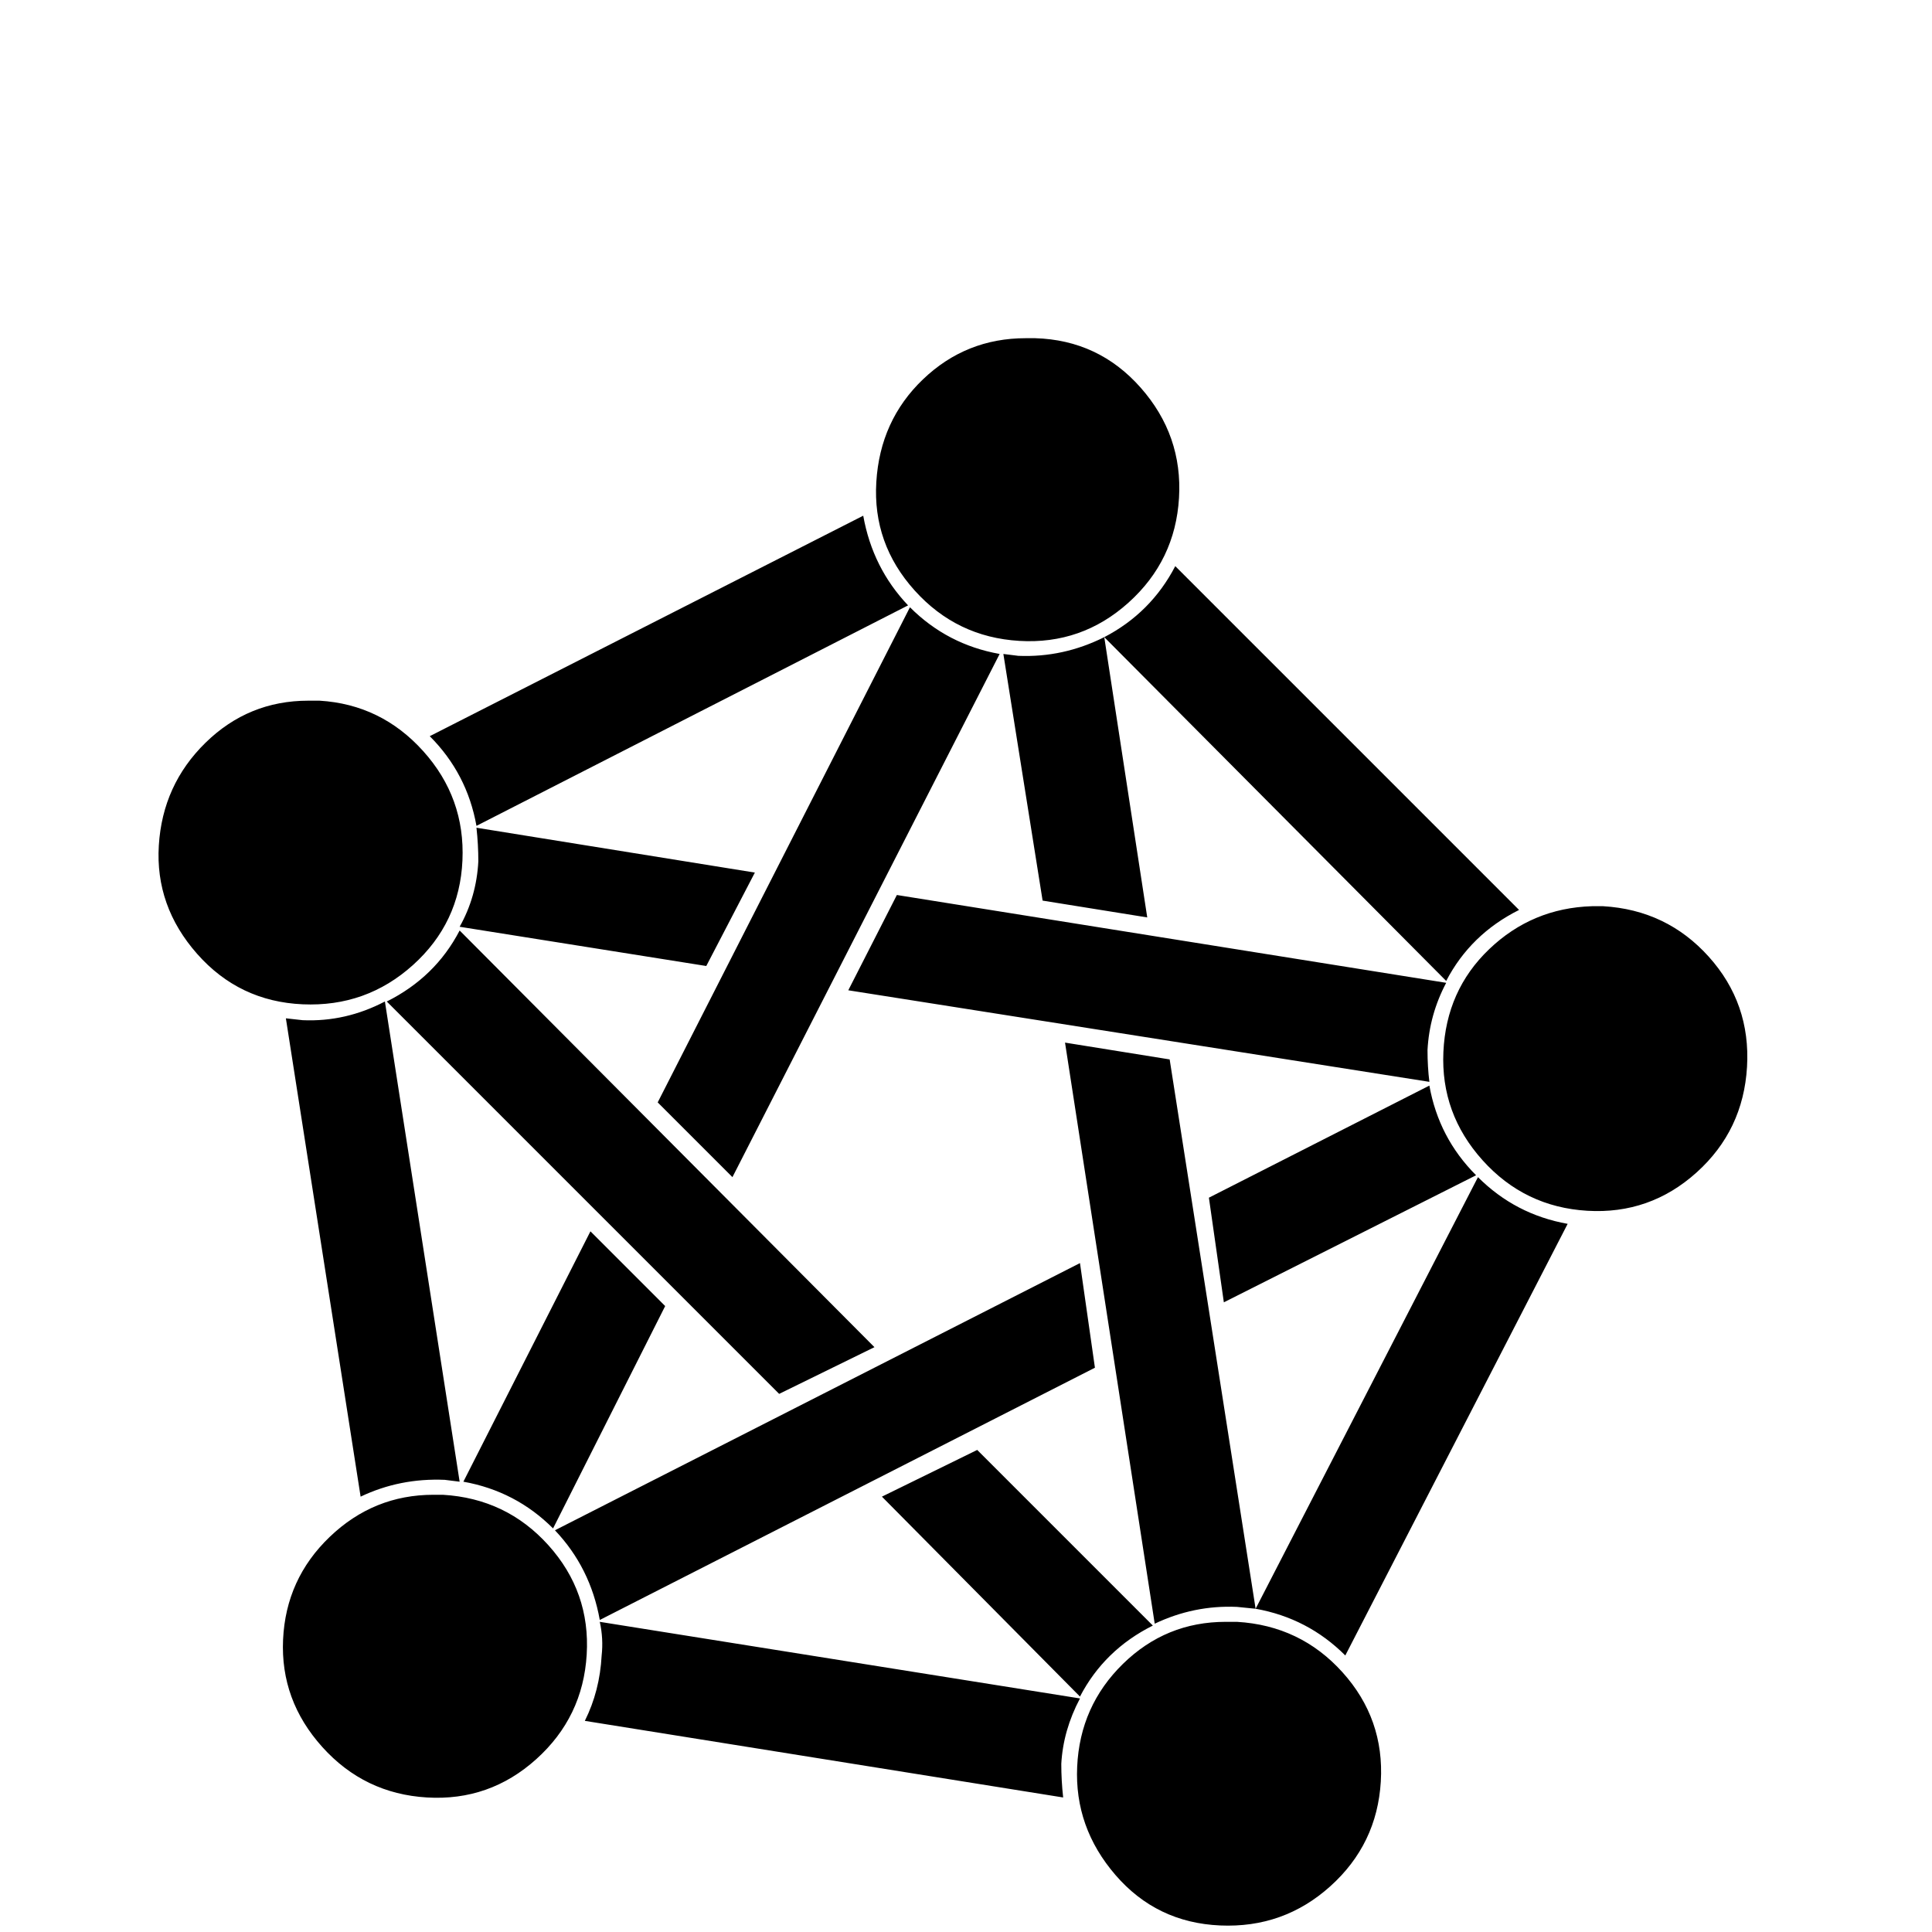
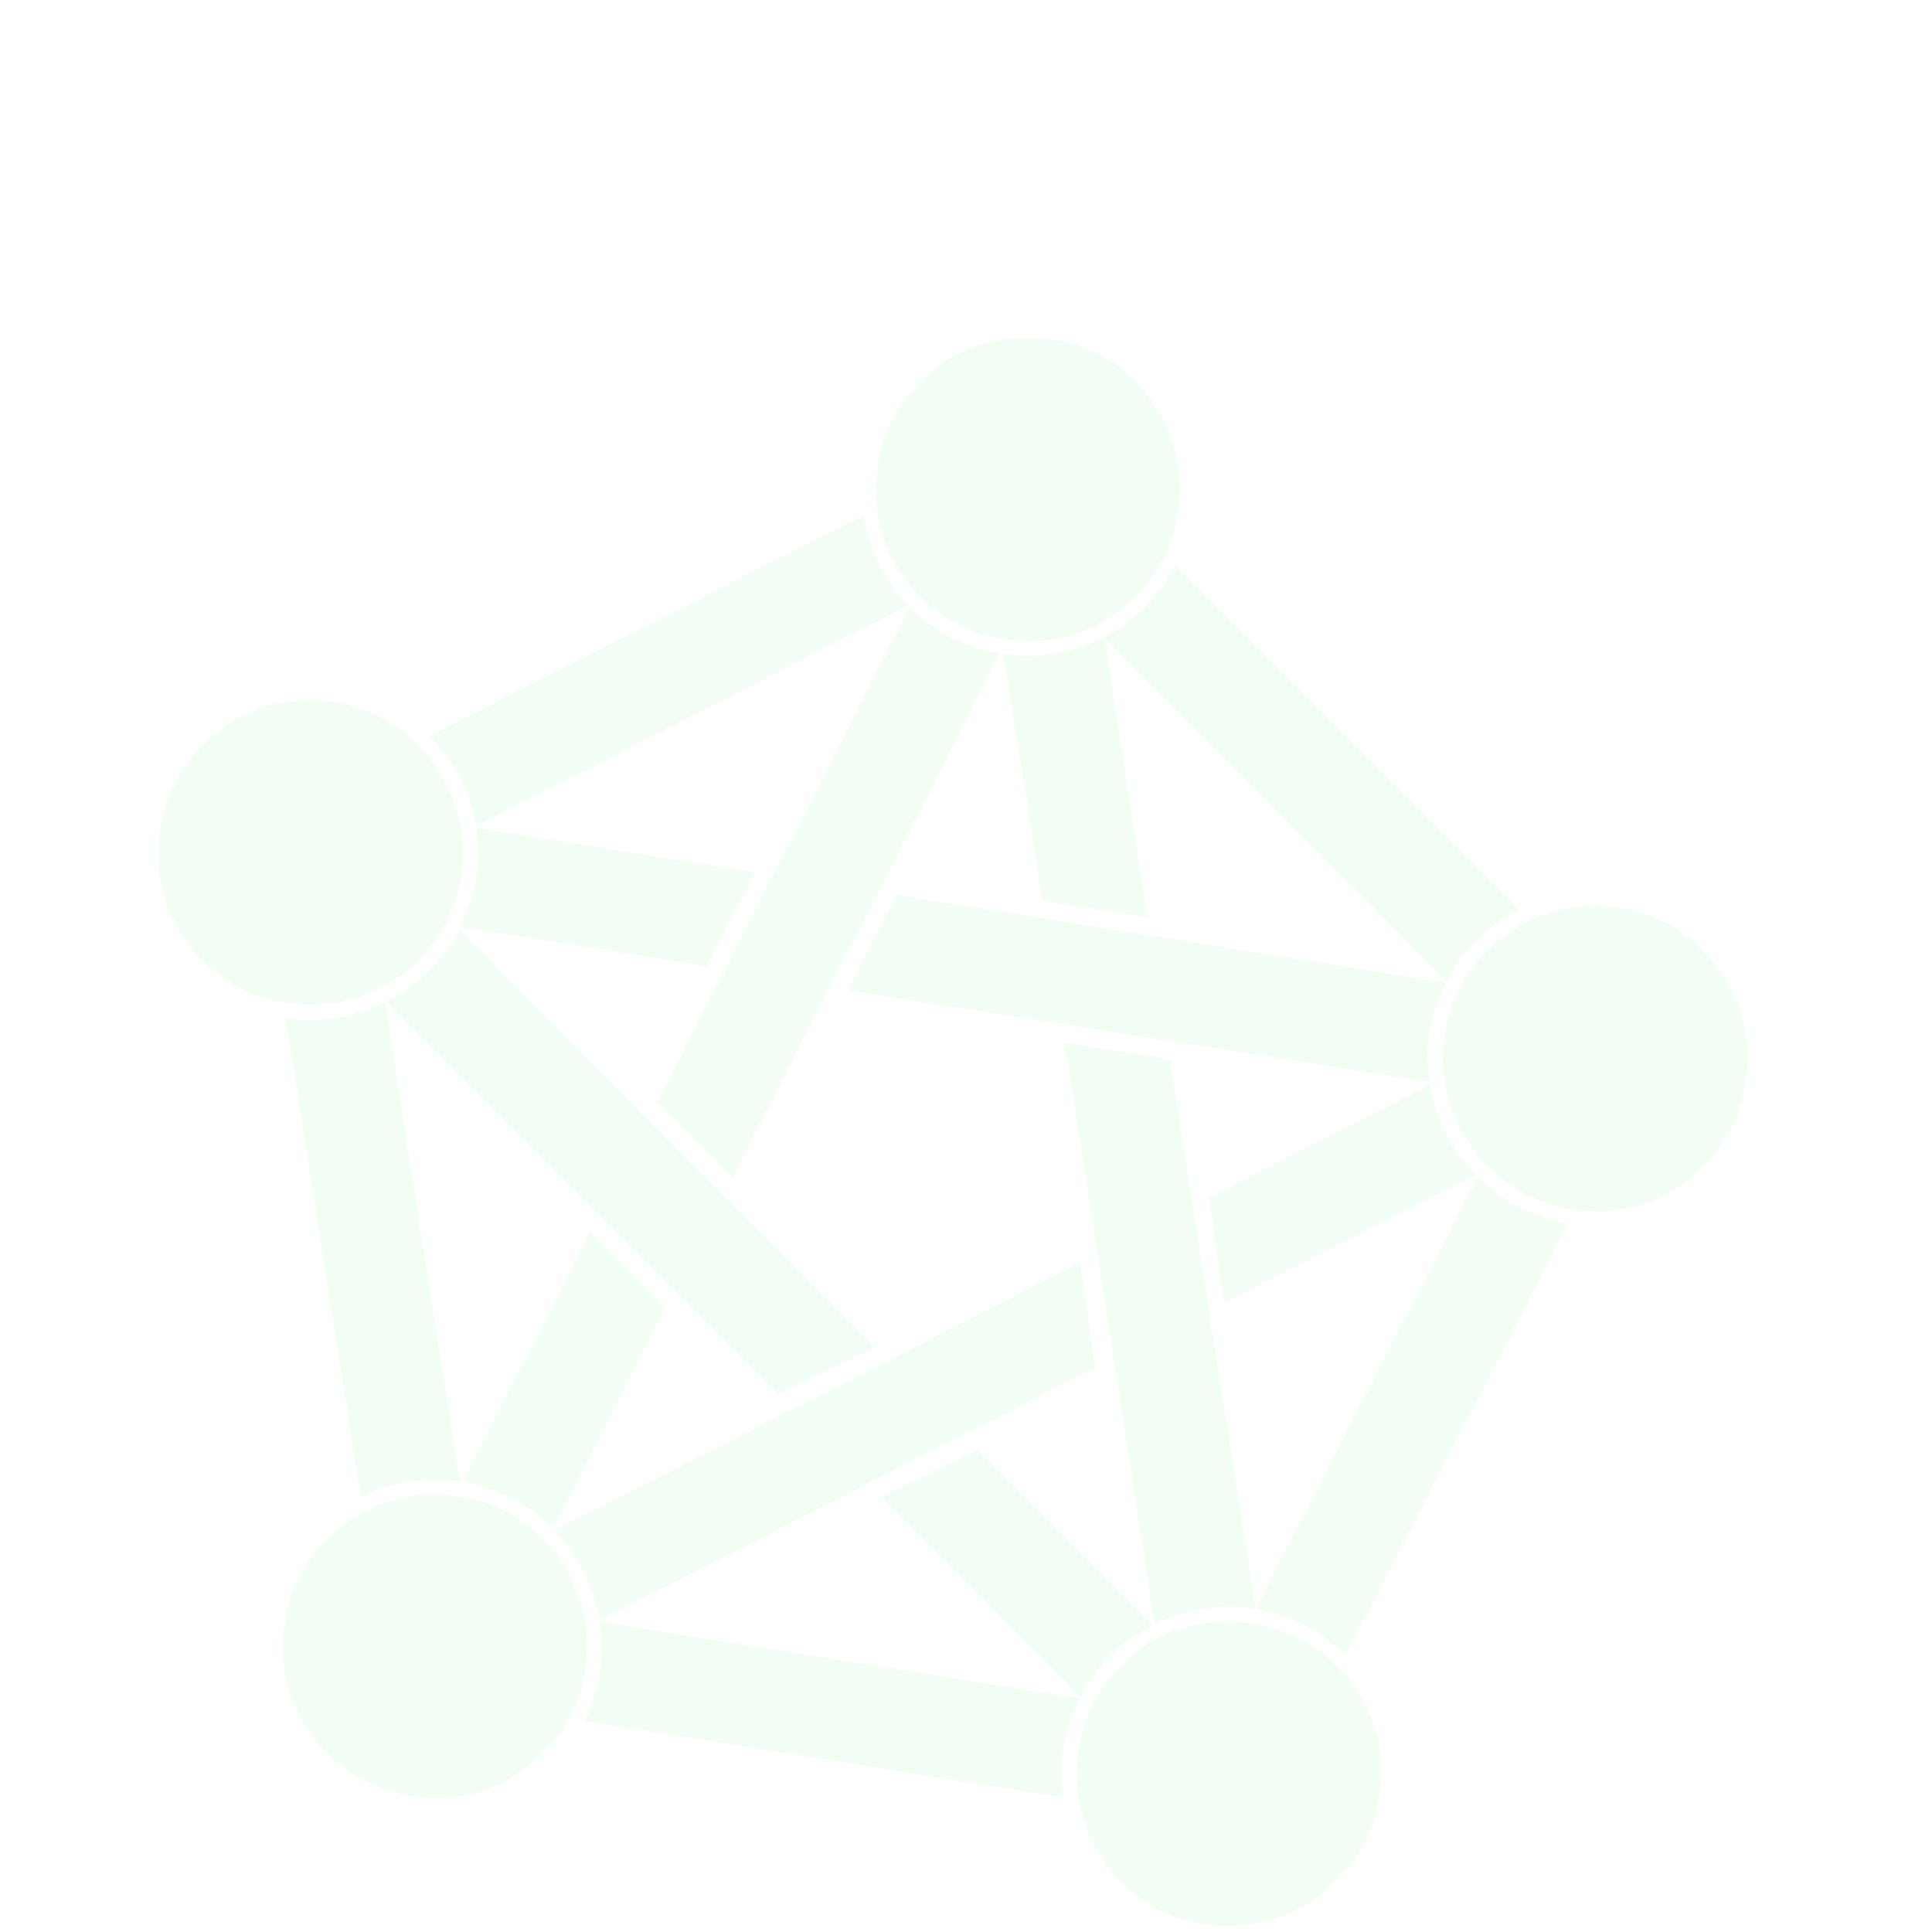
- <svg xmlns="http://www.w3.org/2000/svg" width="800px" height="800px" viewBox="-10 -5 1034 1034" version="1.1">
-   <path fill="#000000" d="M539 176q-32 0 -55 22t-25 55t20.5 58t56 27t58.5 -20.5t27 -56t-20.5 -59t-56.5 -26.5h-5zM452 271l-232 118q20 20 25 48l231 -118q-19 -20 -24 -48zM619 298q-13 25 -38 38l183 184q13 -25 39 -38zM477 320l-135 265l40 40l143 -280q-28 -5 -48 -25zM581 336 q-22 11 -46 10l-8 -1l21 132l56 9zM155 370q-32 0 -55 22.5t-25 55t20.5 58t56.5 27t59 -21t26.5 -56t-21 -58.5t-55.5 -27h-6zM245 438q1 9 1 18q-1 19 -10 35l132 21l26 -50zM470 474l-26 51l311 49q-1 -8 -1 -17q1 -19 10 -36zM842 480q-32 1 -55 23t-24.5 55t21 58 t56 27t58.5 -20.5t27 -56.5t-20.5 -59t-56.5 -27h-6zM236 493q-13 25 -39 38l210 210l51 -25zM196 531q-21 11 -44 10l-9 -1l40 256q21 -10 45 -9l8 1zM560 553l48 311q21 -10 44 -9l10 1l-46 -294zM755 576l-118 60l8 56l135 -68q-20 -20 -25 -48zM781 625l-119 231 q28 5 48 25l119 -231q-28 -5 -48 -25zM306 654l-68 134q28 5 48 25l60 -119zM568 671l-281 143q19 20 24 48l265 -135zM513 771l-51 25l106 107q13 -25 39 -38zM222 795q-32 0 -55.5 22.5t-25 55t21 57.5t56 27t58.5 -20.5t27 -56t-20.5 -58.5t-56.5 -27h-5zM311 863 q2 9 1 18q-1 19 -9 35l256 41q-1 -9 -1 -18q1 -18 10 -35zM646 863q-32 0 -55 22.5t-24.5 55t20.5 58t56 27t59 -21t27 -56t-20.5 -58.5t-56.5 -27h-6z" />
+ <svg xmlns="http://www.w3.org/2000/svg" width="800px" height="800px" viewBox="-10 -5 1034 1034" version="1.1" id="svg1">
+   <defs id="defs1" />
+   <path fill="#000000" d="M539 176q-32 0 -55 22t-25 55t20.5 58t56 27t58.5 -20.5t27 -56t-20.5 -59t-56.5 -26.5h-5zM452 271l-232 118q20 20 25 48l231 -118q-19 -20 -24 -48zM619 298q-13 25 -38 38l183 184q13 -25 39 -38zM477 320l-135 265l40 40l143 -280q-28 -5 -48 -25zM581 336 q-22 11 -46 10l-8 -1l21 132l56 9zM155 370q-32 0 -55 22.5t-25 55t20.5 58t56.5 27t59 -21t26.5 -56t-21 -58.5t-55.5 -27h-6zM245 438q1 9 1 18q-1 19 -10 35l132 21l26 -50zM470 474l-26 51l311 49q-1 -8 -1 -17q1 -19 10 -36zM842 480q-32 1 -55 23t-24.5 55t21 58 t56 27t58.5 -20.5t27 -56.5t-20.5 -59t-56.5 -27h-6zM236 493q-13 25 -39 38l210 210l51 -25zM196 531q-21 11 -44 10l-9 -1l40 256q21 -10 45 -9l8 1zM560 553l48 311q21 -10 44 -9l10 1l-46 -294zM755 576l-118 60l8 56l135 -68q-20 -20 -25 -48zM781 625l-119 231 q28 5 48 25l119 -231q-28 -5 -48 -25zM306 654l-68 134q28 5 48 25l60 -119zM568 671l-281 143q19 20 24 48l265 -135zM513 771l-51 25l106 107q13 -25 39 -38zM222 795q-32 0 -55.5 22.5t-25 55t21 57.5t56 27t58.5 -20.5t27 -56t-20.5 -58.5t-56.5 -27h-5zM311 863 q2 9 1 18q-1 19 -9 35l256 41q-1 -9 -1 -18q1 -18 10 -35zM646 863q-32 0 -55 22.5t-24.5 55t20.5 58t56 27t59 -21t27 -56t-20.5 -58.5t-56.5 -27h-6z" id="path1" style="fill:#f2fdf4;fill-opacity:1" />
</svg>
